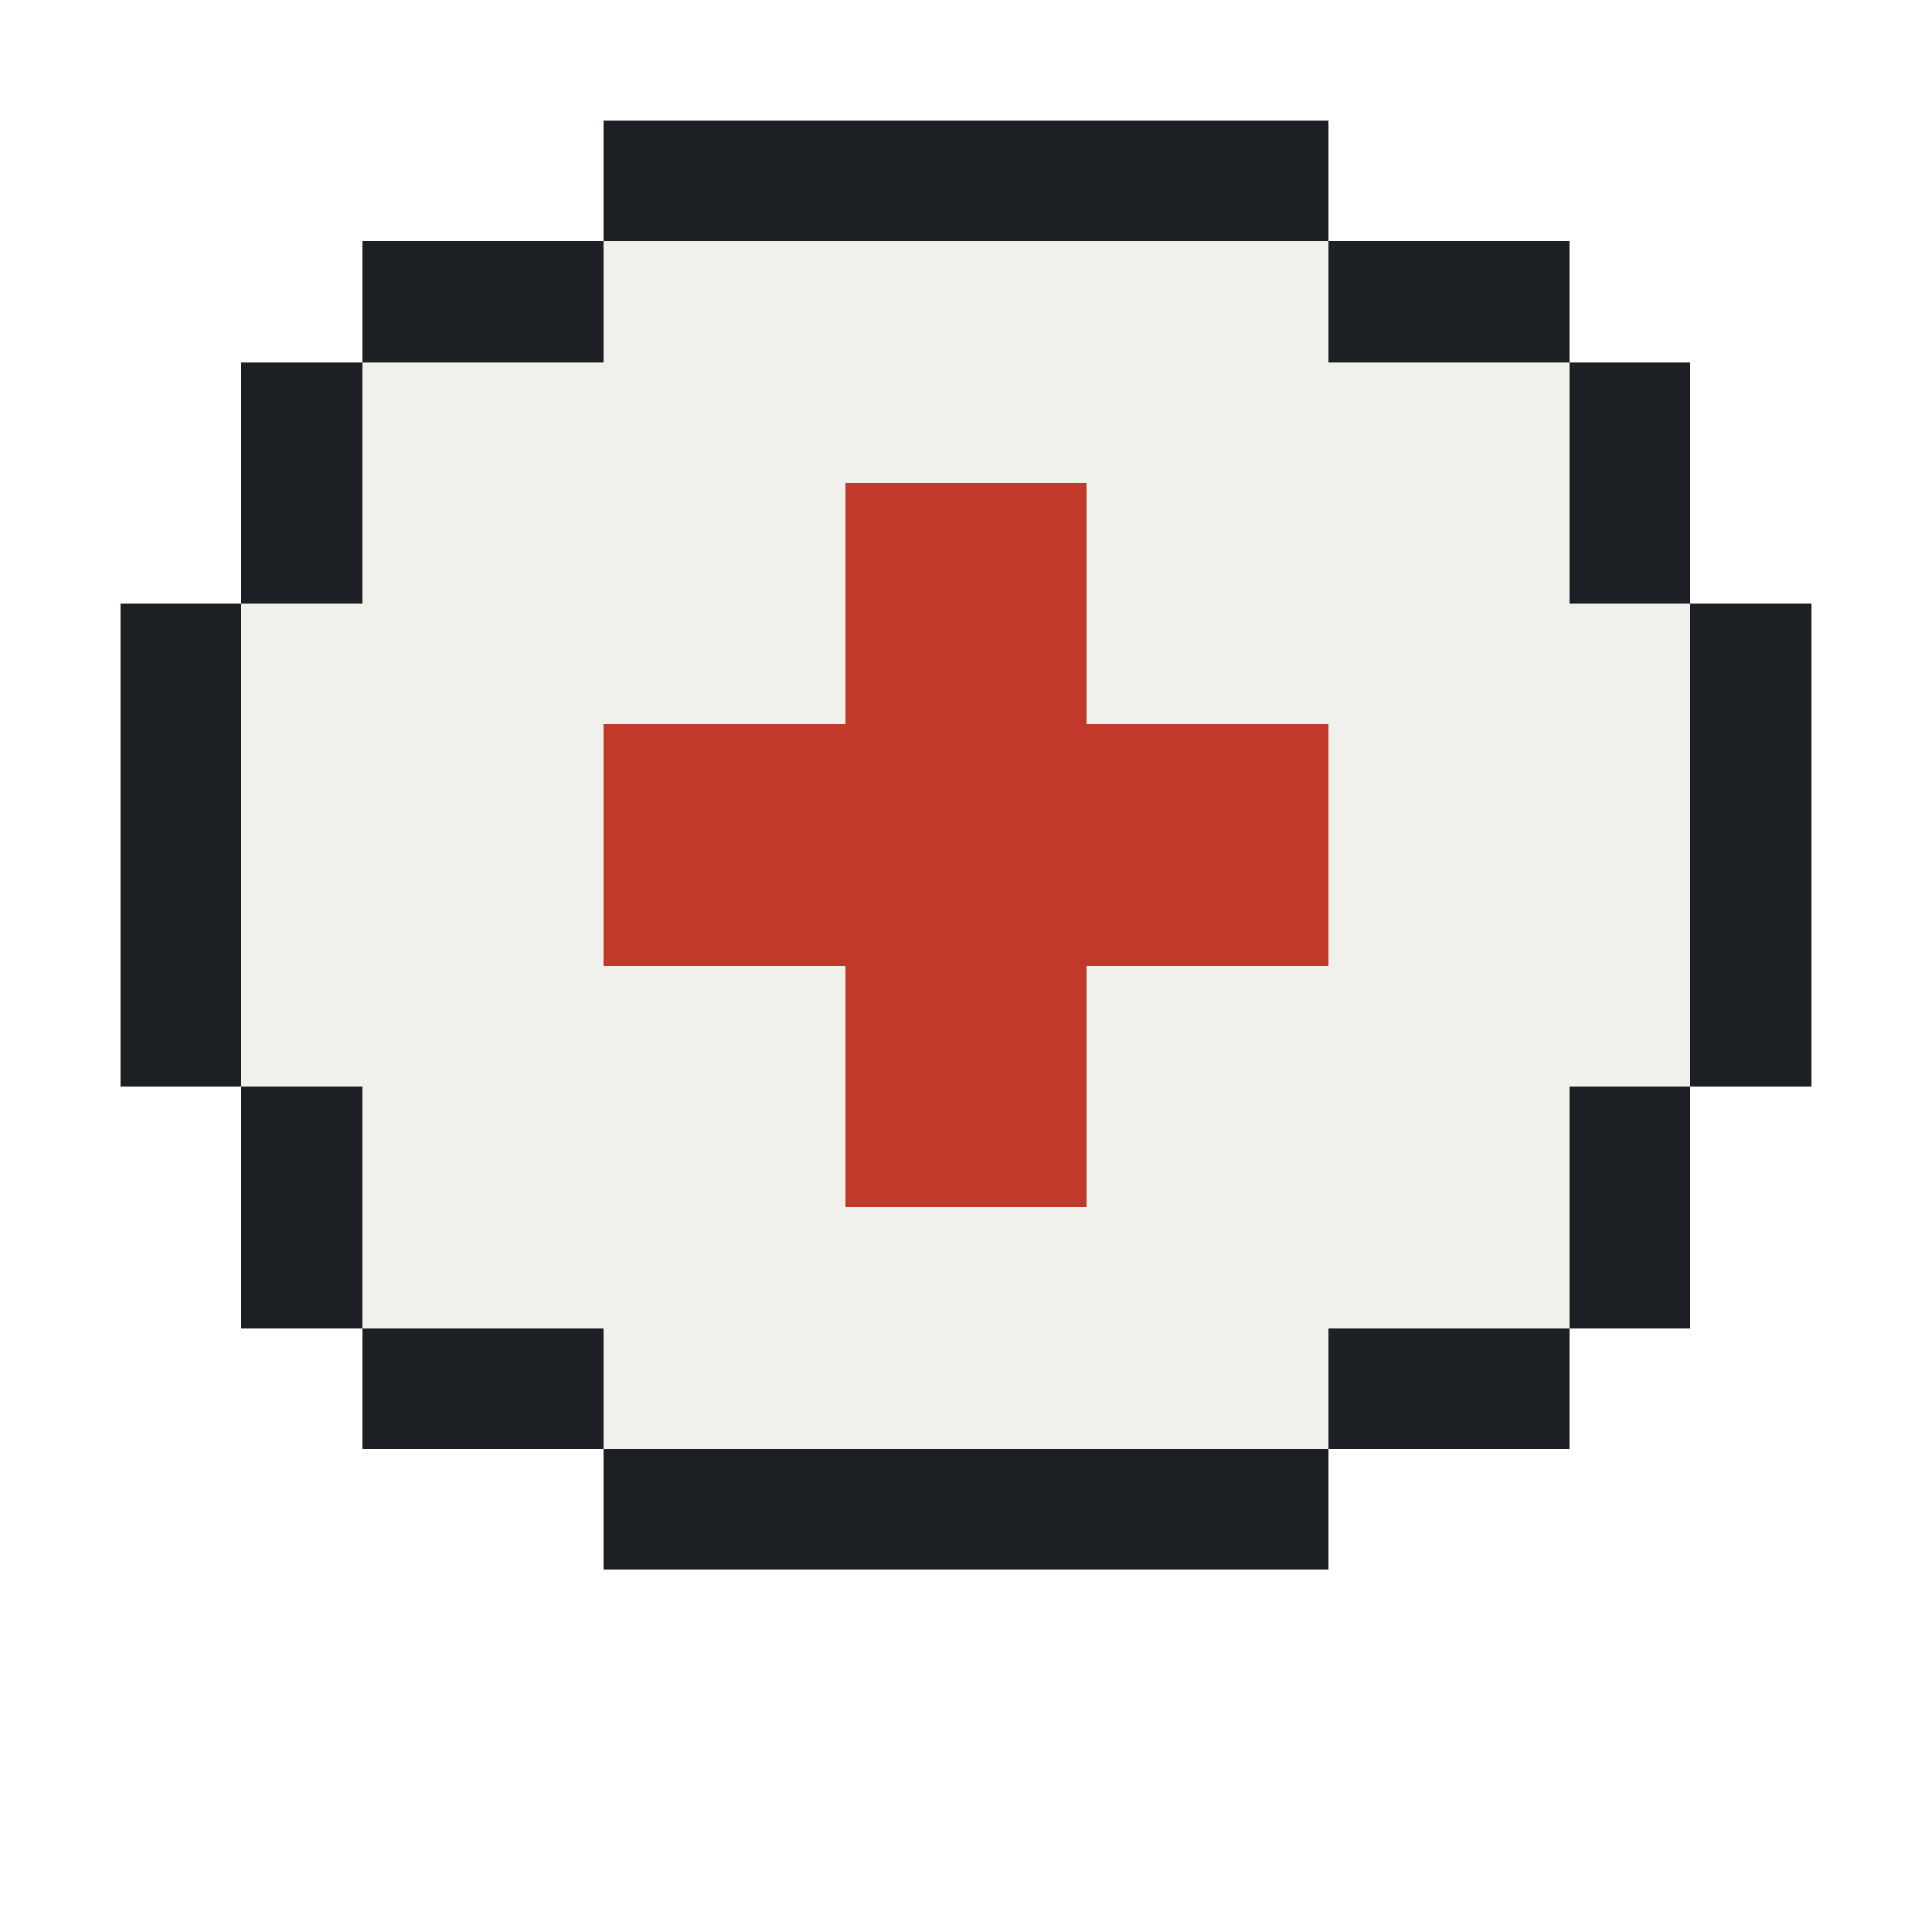
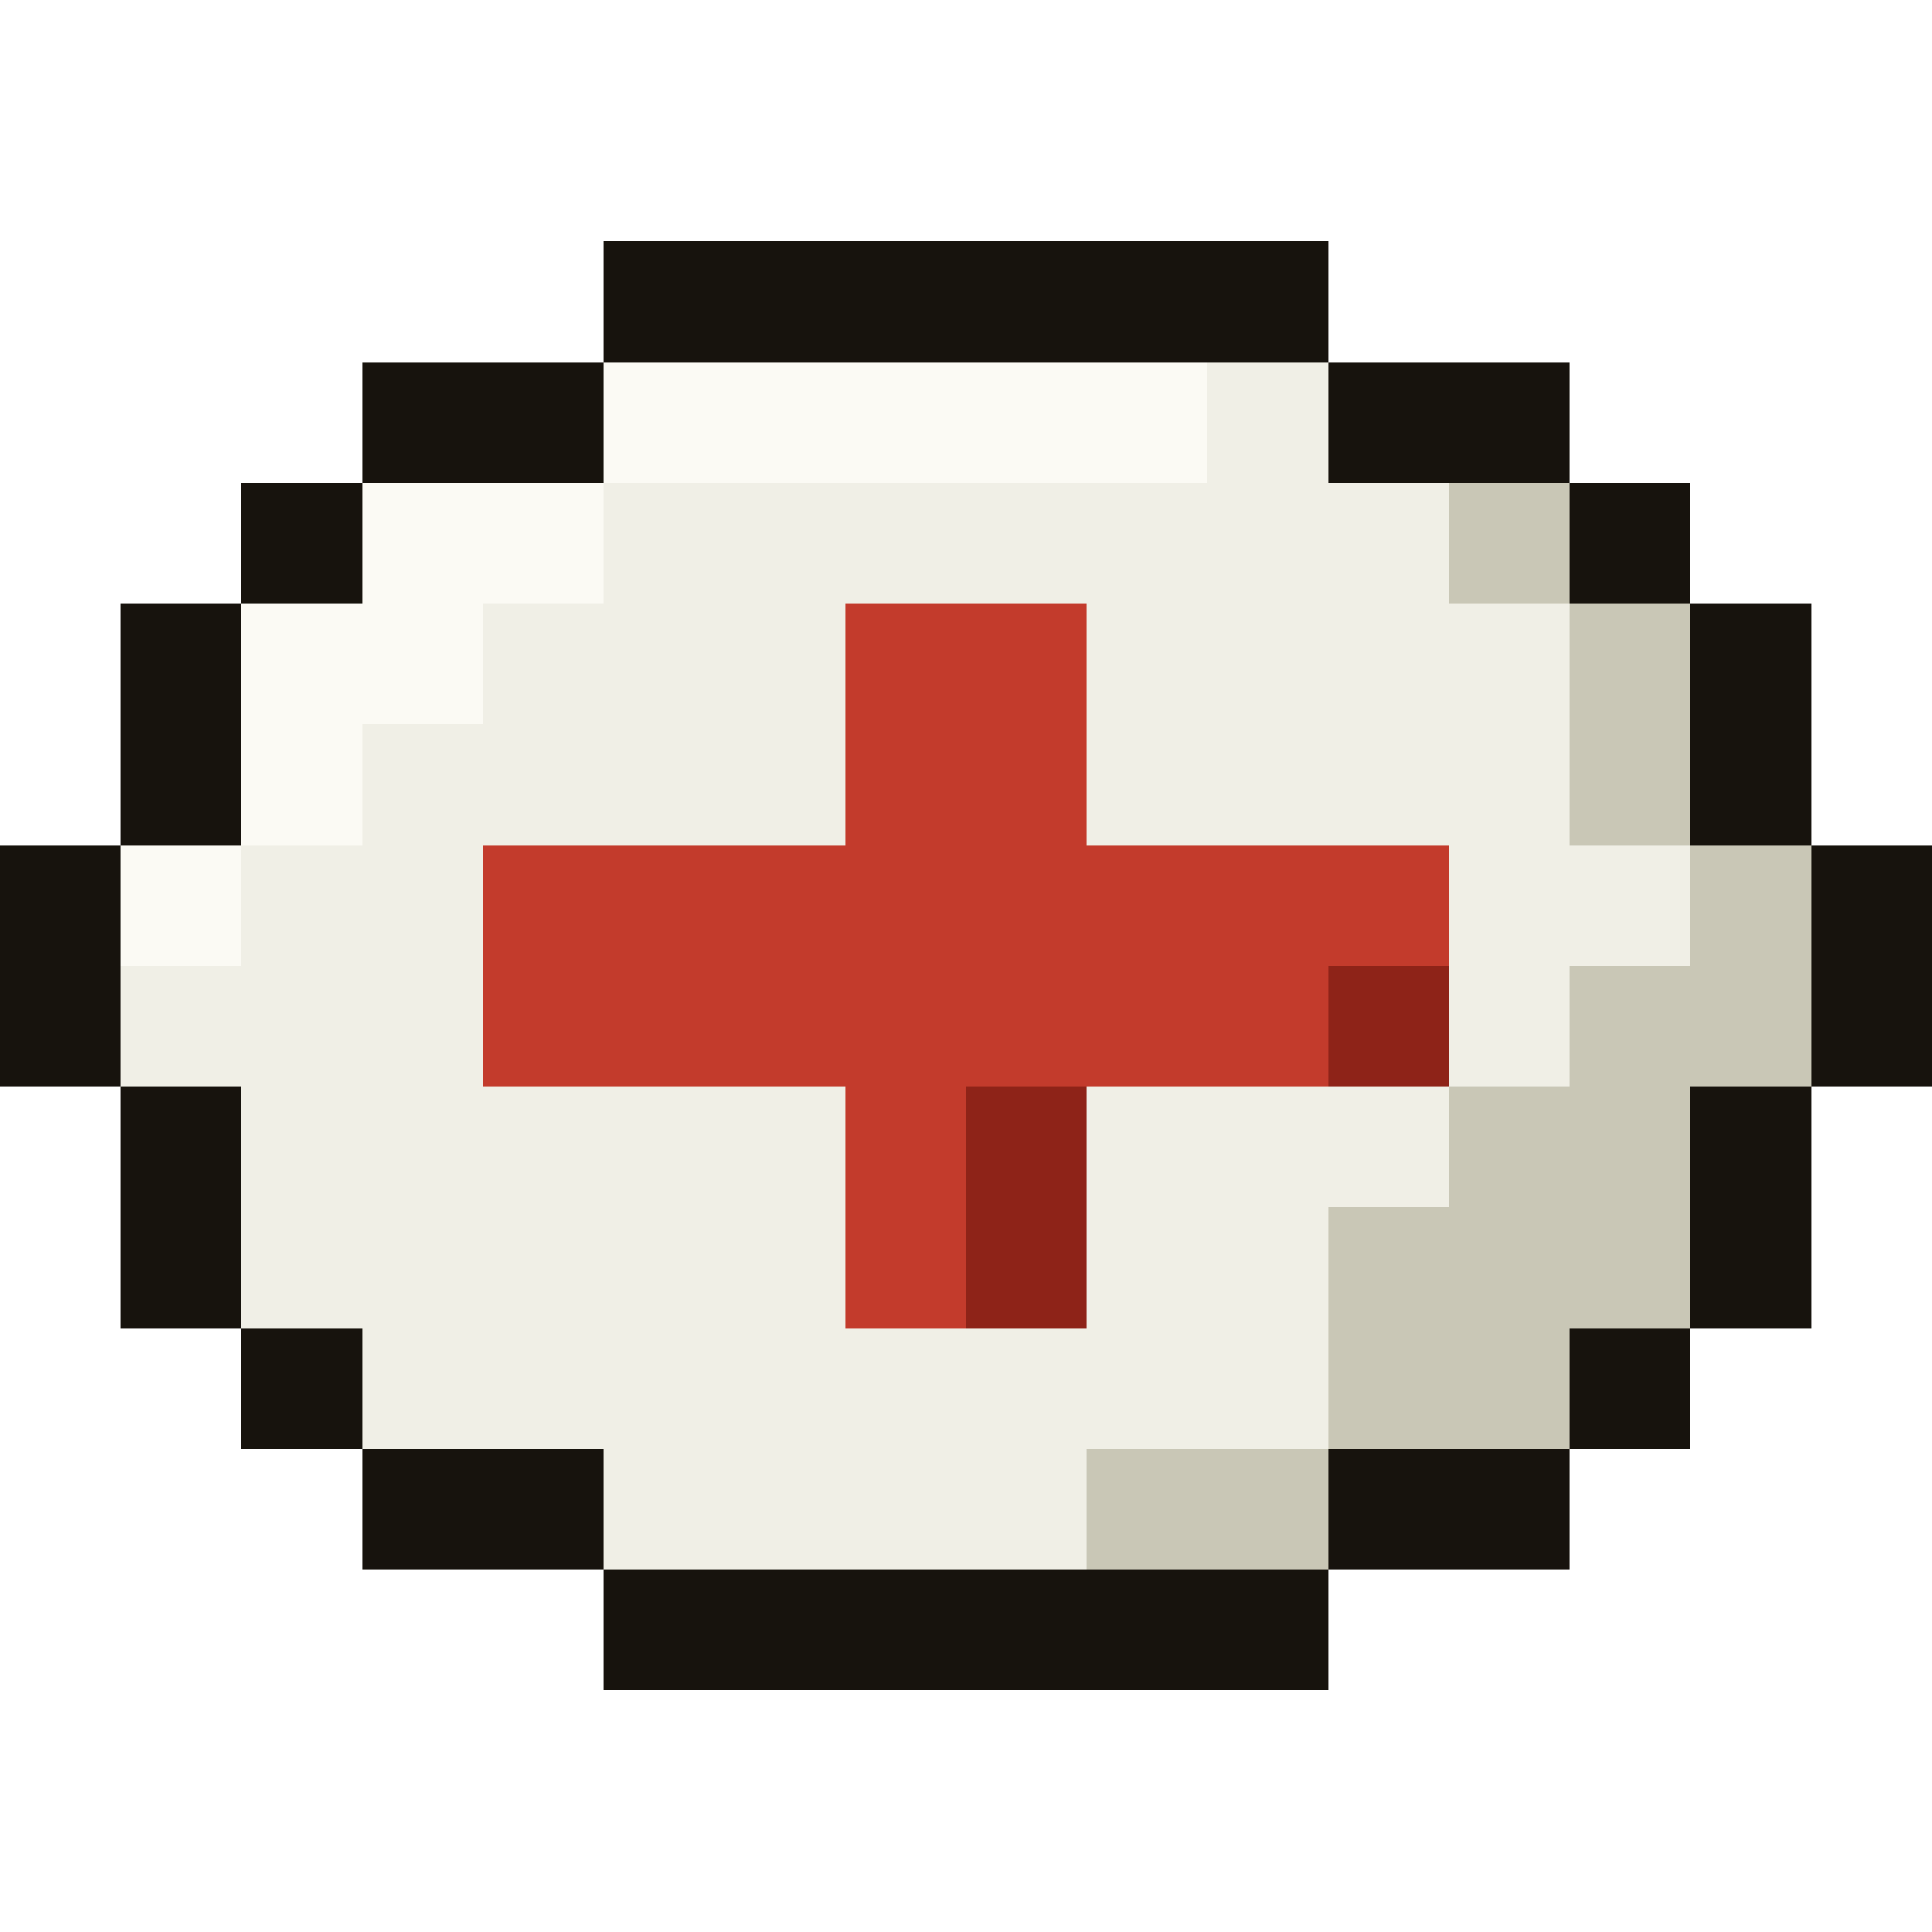
<svg xmlns="http://www.w3.org/2000/svg" viewBox="0 0 16 16" width="64" height="64" shape-rendering="crispEdges">
-   <rect x="5" y="1" width="1" height="1" fill="#1c1f24" />
-   <rect x="6" y="1" width="1" height="1" fill="#1c1f24" />
-   <rect x="7" y="1" width="1" height="1" fill="#1c1f24" />
-   <rect x="8" y="1" width="1" height="1" fill="#1c1f24" />
-   <rect x="9" y="1" width="1" height="1" fill="#1c1f24" />
-   <rect x="10" y="1" width="1" height="1" fill="#1c1f24" />
-   <rect x="3" y="2" width="1" height="1" fill="#1c1f24" />
-   <rect x="4" y="2" width="1" height="1" fill="#1c1f24" />
-   <rect x="5" y="2" width="1" height="1" fill="#f0f0ec" />
-   <rect x="6" y="2" width="1" height="1" fill="#f0f0ec" />
-   <rect x="7" y="2" width="1" height="1" fill="#f0f0ec" />
-   <rect x="8" y="2" width="1" height="1" fill="#f0f0ec" />
-   <rect x="9" y="2" width="1" height="1" fill="#f0f0ec" />
-   <rect x="10" y="2" width="1" height="1" fill="#f0f0ec" />
-   <rect x="11" y="2" width="1" height="1" fill="#1c1f24" />
-   <rect x="12" y="2" width="1" height="1" fill="#1c1f24" />
-   <rect x="2" y="3" width="1" height="1" fill="#1c1f24" />
-   <rect x="3" y="3" width="1" height="1" fill="#f0f0ec" />
-   <rect x="4" y="3" width="1" height="1" fill="#f0f0ec" />
-   <rect x="5" y="3" width="1" height="1" fill="#f0f0ec" />
-   <rect x="6" y="3" width="1" height="1" fill="#f0f0ec" />
-   <rect x="7" y="3" width="1" height="1" fill="#f0f0ec" />
-   <rect x="8" y="3" width="1" height="1" fill="#f0f0ec" />
-   <rect x="9" y="3" width="1" height="1" fill="#f0f0ec" />
-   <rect x="10" y="3" width="1" height="1" fill="#f0f0ec" />
-   <rect x="11" y="3" width="1" height="1" fill="#f0f0ec" />
-   <rect x="12" y="3" width="1" height="1" fill="#f0f0ec" />
-   <rect x="13" y="3" width="1" height="1" fill="#1c1f24" />
-   <rect x="2" y="4" width="1" height="1" fill="#1c1f24" />
-   <rect x="3" y="4" width="1" height="1" fill="#f0f0ec" />
-   <rect x="4" y="4" width="1" height="1" fill="#f0f0ec" />
-   <rect x="5" y="4" width="1" height="1" fill="#f0f0ec" />
-   <rect x="6" y="4" width="1" height="1" fill="#f0f0ec" />
-   <rect x="7" y="4" width="1" height="1" fill="#c0392b" />
-   <rect x="8" y="4" width="1" height="1" fill="#c0392b" />
-   <rect x="9" y="4" width="1" height="1" fill="#f0f0ec" />
-   <rect x="10" y="4" width="1" height="1" fill="#f0f0ec" />
-   <rect x="11" y="4" width="1" height="1" fill="#f0f0ec" />
-   <rect x="12" y="4" width="1" height="1" fill="#f0f0ec" />
-   <rect x="13" y="4" width="1" height="1" fill="#1c1f24" />
-   <rect x="1" y="5" width="1" height="1" fill="#1c1f24" />
-   <rect x="2" y="5" width="1" height="1" fill="#f0f0ec" />
-   <rect x="3" y="5" width="1" height="1" fill="#f0f0ec" />
-   <rect x="4" y="5" width="1" height="1" fill="#f0f0ec" />
-   <rect x="5" y="5" width="1" height="1" fill="#f0f0ec" />
-   <rect x="6" y="5" width="1" height="1" fill="#f0f0ec" />
-   <rect x="7" y="5" width="1" height="1" fill="#c0392b" />
-   <rect x="8" y="5" width="1" height="1" fill="#c0392b" />
-   <rect x="9" y="5" width="1" height="1" fill="#f0f0ec" />
-   <rect x="10" y="5" width="1" height="1" fill="#f0f0ec" />
-   <rect x="11" y="5" width="1" height="1" fill="#f0f0ec" />
-   <rect x="12" y="5" width="1" height="1" fill="#f0f0ec" />
-   <rect x="13" y="5" width="1" height="1" fill="#f0f0ec" />
-   <rect x="14" y="5" width="1" height="1" fill="#1c1f24" />
-   <rect x="1" y="6" width="1" height="1" fill="#1c1f24" />
-   <rect x="2" y="6" width="1" height="1" fill="#f0f0ec" />
-   <rect x="3" y="6" width="1" height="1" fill="#f0f0ec" />
-   <rect x="4" y="6" width="1" height="1" fill="#f0f0ec" />
-   <rect x="5" y="6" width="1" height="1" fill="#c0392b" />
-   <rect x="6" y="6" width="1" height="1" fill="#c0392b" />
-   <rect x="7" y="6" width="1" height="1" fill="#c0392b" />
-   <rect x="8" y="6" width="1" height="1" fill="#c0392b" />
-   <rect x="9" y="6" width="1" height="1" fill="#c0392b" />
-   <rect x="10" y="6" width="1" height="1" fill="#c0392b" />
-   <rect x="11" y="6" width="1" height="1" fill="#f0f0ec" />
-   <rect x="12" y="6" width="1" height="1" fill="#f0f0ec" />
-   <rect x="13" y="6" width="1" height="1" fill="#f0f0ec" />
-   <rect x="14" y="6" width="1" height="1" fill="#1c1f24" />
-   <rect x="1" y="7" width="1" height="1" fill="#1c1f24" />
-   <rect x="2" y="7" width="1" height="1" fill="#f0f0ec" />
-   <rect x="3" y="7" width="1" height="1" fill="#f0f0ec" />
-   <rect x="4" y="7" width="1" height="1" fill="#f0f0ec" />
-   <rect x="5" y="7" width="1" height="1" fill="#c0392b" />
-   <rect x="6" y="7" width="1" height="1" fill="#c0392b" />
-   <rect x="7" y="7" width="1" height="1" fill="#c0392b" />
-   <rect x="8" y="7" width="1" height="1" fill="#c0392b" />
-   <rect x="9" y="7" width="1" height="1" fill="#c0392b" />
-   <rect x="10" y="7" width="1" height="1" fill="#c0392b" />
-   <rect x="11" y="7" width="1" height="1" fill="#f0f0ec" />
-   <rect x="12" y="7" width="1" height="1" fill="#f0f0ec" />
-   <rect x="13" y="7" width="1" height="1" fill="#f0f0ec" />
-   <rect x="14" y="7" width="1" height="1" fill="#1c1f24" />
-   <rect x="1" y="8" width="1" height="1" fill="#1c1f24" />
-   <rect x="2" y="8" width="1" height="1" fill="#f0f0ec" />
-   <rect x="3" y="8" width="1" height="1" fill="#f0f0ec" />
-   <rect x="4" y="8" width="1" height="1" fill="#f0f0ec" />
-   <rect x="5" y="8" width="1" height="1" fill="#f0f0ec" />
-   <rect x="6" y="8" width="1" height="1" fill="#f0f0ec" />
-   <rect x="7" y="8" width="1" height="1" fill="#c0392b" />
-   <rect x="8" y="8" width="1" height="1" fill="#c0392b" />
-   <rect x="9" y="8" width="1" height="1" fill="#f0f0ec" />
-   <rect x="10" y="8" width="1" height="1" fill="#f0f0ec" />
-   <rect x="11" y="8" width="1" height="1" fill="#f0f0ec" />
-   <rect x="12" y="8" width="1" height="1" fill="#f0f0ec" />
-   <rect x="13" y="8" width="1" height="1" fill="#f0f0ec" />
-   <rect x="14" y="8" width="1" height="1" fill="#1c1f24" />
-   <rect x="2" y="9" width="1" height="1" fill="#1c1f24" />
-   <rect x="3" y="9" width="1" height="1" fill="#f0f0ec" />
-   <rect x="4" y="9" width="1" height="1" fill="#f0f0ec" />
-   <rect x="5" y="9" width="1" height="1" fill="#f0f0ec" />
-   <rect x="6" y="9" width="1" height="1" fill="#f0f0ec" />
-   <rect x="7" y="9" width="1" height="1" fill="#c0392b" />
-   <rect x="8" y="9" width="1" height="1" fill="#c0392b" />
-   <rect x="9" y="9" width="1" height="1" fill="#f0f0ec" />
-   <rect x="10" y="9" width="1" height="1" fill="#f0f0ec" />
-   <rect x="11" y="9" width="1" height="1" fill="#f0f0ec" />
-   <rect x="12" y="9" width="1" height="1" fill="#f0f0ec" />
-   <rect x="13" y="9" width="1" height="1" fill="#1c1f24" />
-   <rect x="2" y="10" width="1" height="1" fill="#1c1f24" />
-   <rect x="3" y="10" width="1" height="1" fill="#f0f0ec" />
-   <rect x="4" y="10" width="1" height="1" fill="#f0f0ec" />
-   <rect x="5" y="10" width="1" height="1" fill="#f0f0ec" />
-   <rect x="6" y="10" width="1" height="1" fill="#f0f0ec" />
-   <rect x="7" y="10" width="1" height="1" fill="#f0f0ec" />
-   <rect x="8" y="10" width="1" height="1" fill="#f0f0ec" />
-   <rect x="9" y="10" width="1" height="1" fill="#f0f0ec" />
-   <rect x="10" y="10" width="1" height="1" fill="#f0f0ec" />
-   <rect x="11" y="10" width="1" height="1" fill="#f0f0ec" />
-   <rect x="12" y="10" width="1" height="1" fill="#f0f0ec" />
-   <rect x="13" y="10" width="1" height="1" fill="#1c1f24" />
-   <rect x="3" y="11" width="1" height="1" fill="#1c1f24" />
-   <rect x="4" y="11" width="1" height="1" fill="#1c1f24" />
-   <rect x="5" y="11" width="1" height="1" fill="#f0f0ec" />
-   <rect x="6" y="11" width="1" height="1" fill="#f0f0ec" />
-   <rect x="7" y="11" width="1" height="1" fill="#f0f0ec" />
-   <rect x="8" y="11" width="1" height="1" fill="#f0f0ec" />
-   <rect x="9" y="11" width="1" height="1" fill="#f0f0ec" />
-   <rect x="10" y="11" width="1" height="1" fill="#f0f0ec" />
-   <rect x="11" y="11" width="1" height="1" fill="#1c1f24" />
-   <rect x="12" y="11" width="1" height="1" fill="#1c1f24" />
-   <rect x="5" y="12" width="1" height="1" fill="#1c1f24" />
-   <rect x="6" y="12" width="1" height="1" fill="#1c1f24" />
-   <rect x="7" y="12" width="1" height="1" fill="#1c1f24" />
-   <rect x="8" y="12" width="1" height="1" fill="#1c1f24" />
-   <rect x="9" y="12" width="1" height="1" fill="#1c1f24" />
-   <rect x="10" y="12" width="1" height="1" fill="#1c1f24" />
+   <rect x="5" y="2" width="6" height="1" fill="#17130d" />
+   <rect x="3" y="3" width="2" height="1" fill="#17130d" />
+   <rect x="5" y="3" width="5" height="1" fill="#fbfaf4" />
+   <rect x="10" y="3" width="1" height="1" fill="#f0efe6" />
+   <rect x="11" y="3" width="2" height="1" fill="#17130d" />
+   <rect x="2" y="4" width="1" height="1" fill="#17130d" />
+   <rect x="3" y="4" width="2" height="1" fill="#fbfaf4" />
+   <rect x="5" y="4" width="7" height="1" fill="#f0efe6" />
+   <rect x="12" y="4" width="1" height="1" fill="#c9c7b6" />
+   <rect x="13" y="4" width="1" height="1" fill="#17130d" />
+   <rect x="1" y="5" width="1" height="1" fill="#17130d" />
+   <rect x="2" y="5" width="2" height="1" fill="#fbfaf4" />
+   <rect x="4" y="5" width="3" height="1" fill="#f0efe6" />
+   <rect x="7" y="5" width="2" height="1" fill="#c33b2c" />
+   <rect x="9" y="5" width="4" height="1" fill="#f0efe6" />
+   <rect x="13" y="5" width="1" height="1" fill="#c9c7b6" />
+   <rect x="14" y="5" width="1" height="1" fill="#17130d" />
+   <rect x="1" y="6" width="1" height="1" fill="#17130d" />
+   <rect x="2" y="6" width="1" height="1" fill="#fbfaf4" />
+   <rect x="3" y="6" width="4" height="1" fill="#f0efe6" />
+   <rect x="7" y="6" width="2" height="1" fill="#c33b2c" />
+   <rect x="9" y="6" width="4" height="1" fill="#f0efe6" />
+   <rect x="13" y="6" width="1" height="1" fill="#c9c7b6" />
+   <rect x="14" y="6" width="1" height="1" fill="#17130d" />
+   <rect x="0" y="7" width="1" height="1" fill="#17130d" />
+   <rect x="1" y="7" width="1" height="1" fill="#fbfaf4" />
+   <rect x="2" y="7" width="2" height="1" fill="#f0efe6" />
+   <rect x="4" y="7" width="8" height="1" fill="#c33b2c" />
+   <rect x="12" y="7" width="2" height="1" fill="#f0efe6" />
+   <rect x="14" y="7" width="1" height="1" fill="#c9c7b6" />
+   <rect x="15" y="7" width="1" height="1" fill="#17130d" />
+   <rect x="0" y="8" width="1" height="1" fill="#17130d" />
+   <rect x="1" y="8" width="3" height="1" fill="#f0efe6" />
+   <rect x="4" y="8" width="7" height="1" fill="#c33b2c" />
+   <rect x="11" y="8" width="1" height="1" fill="#8e2318" />
+   <rect x="12" y="8" width="1" height="1" fill="#f0efe6" />
+   <rect x="13" y="8" width="2" height="1" fill="#c9c7b6" />
+   <rect x="15" y="8" width="1" height="1" fill="#17130d" />
+   <rect x="1" y="9" width="1" height="1" fill="#17130d" />
+   <rect x="2" y="9" width="5" height="1" fill="#f0efe6" />
+   <rect x="7" y="9" width="1" height="1" fill="#c33b2c" />
+   <rect x="8" y="9" width="1" height="1" fill="#8e2318" />
+   <rect x="9" y="9" width="3" height="1" fill="#f0efe6" />
+   <rect x="12" y="9" width="2" height="1" fill="#c9c7b6" />
+   <rect x="14" y="9" width="1" height="1" fill="#17130d" />
+   <rect x="1" y="10" width="1" height="1" fill="#17130d" />
+   <rect x="2" y="10" width="5" height="1" fill="#f0efe6" />
+   <rect x="7" y="10" width="1" height="1" fill="#c33b2c" />
+   <rect x="8" y="10" width="1" height="1" fill="#8e2318" />
+   <rect x="9" y="10" width="2" height="1" fill="#f0efe6" />
+   <rect x="11" y="10" width="3" height="1" fill="#c9c7b6" />
+   <rect x="14" y="10" width="1" height="1" fill="#17130d" />
+   <rect x="2" y="11" width="1" height="1" fill="#17130d" />
+   <rect x="3" y="11" width="8" height="1" fill="#f0efe6" />
+   <rect x="11" y="11" width="2" height="1" fill="#c9c7b6" />
+   <rect x="13" y="11" width="1" height="1" fill="#17130d" />
+   <rect x="3" y="12" width="2" height="1" fill="#17130d" />
+   <rect x="5" y="12" width="4" height="1" fill="#f0efe6" />
+   <rect x="9" y="12" width="2" height="1" fill="#c9c7b6" />
+   <rect x="11" y="12" width="2" height="1" fill="#17130d" />
+   <rect x="5" y="13" width="6" height="1" fill="#17130d" />
</svg>
